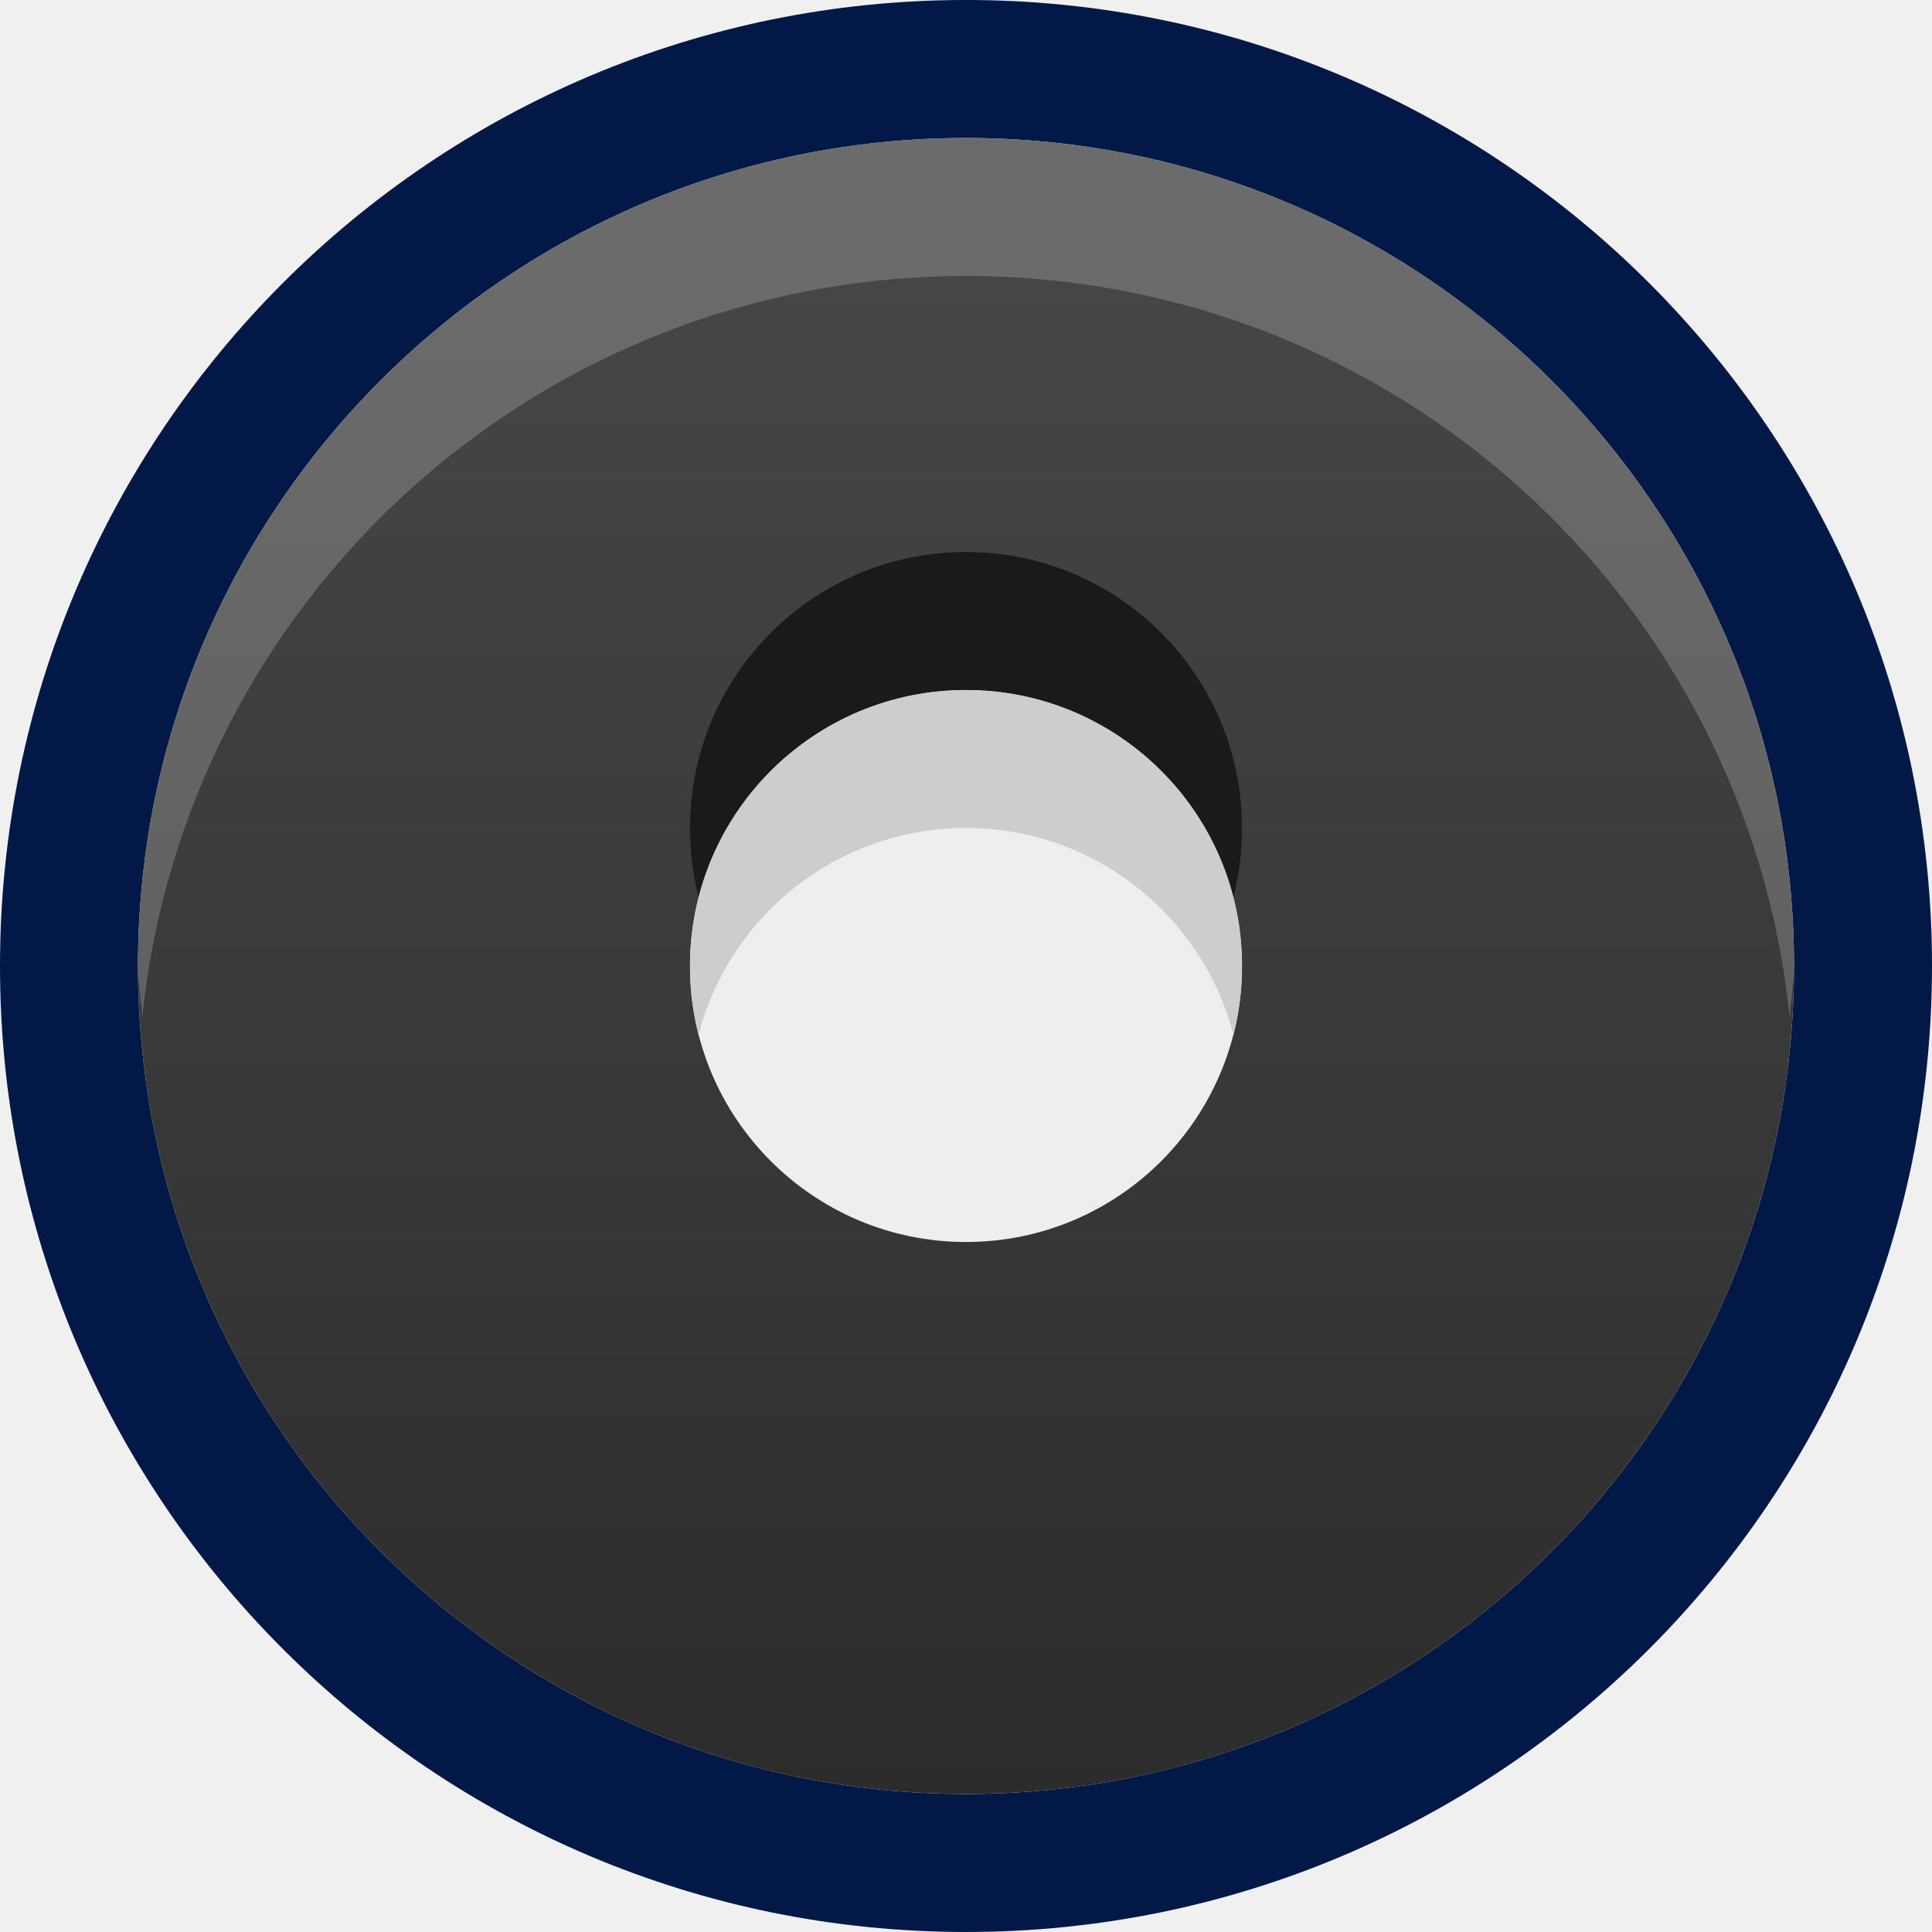
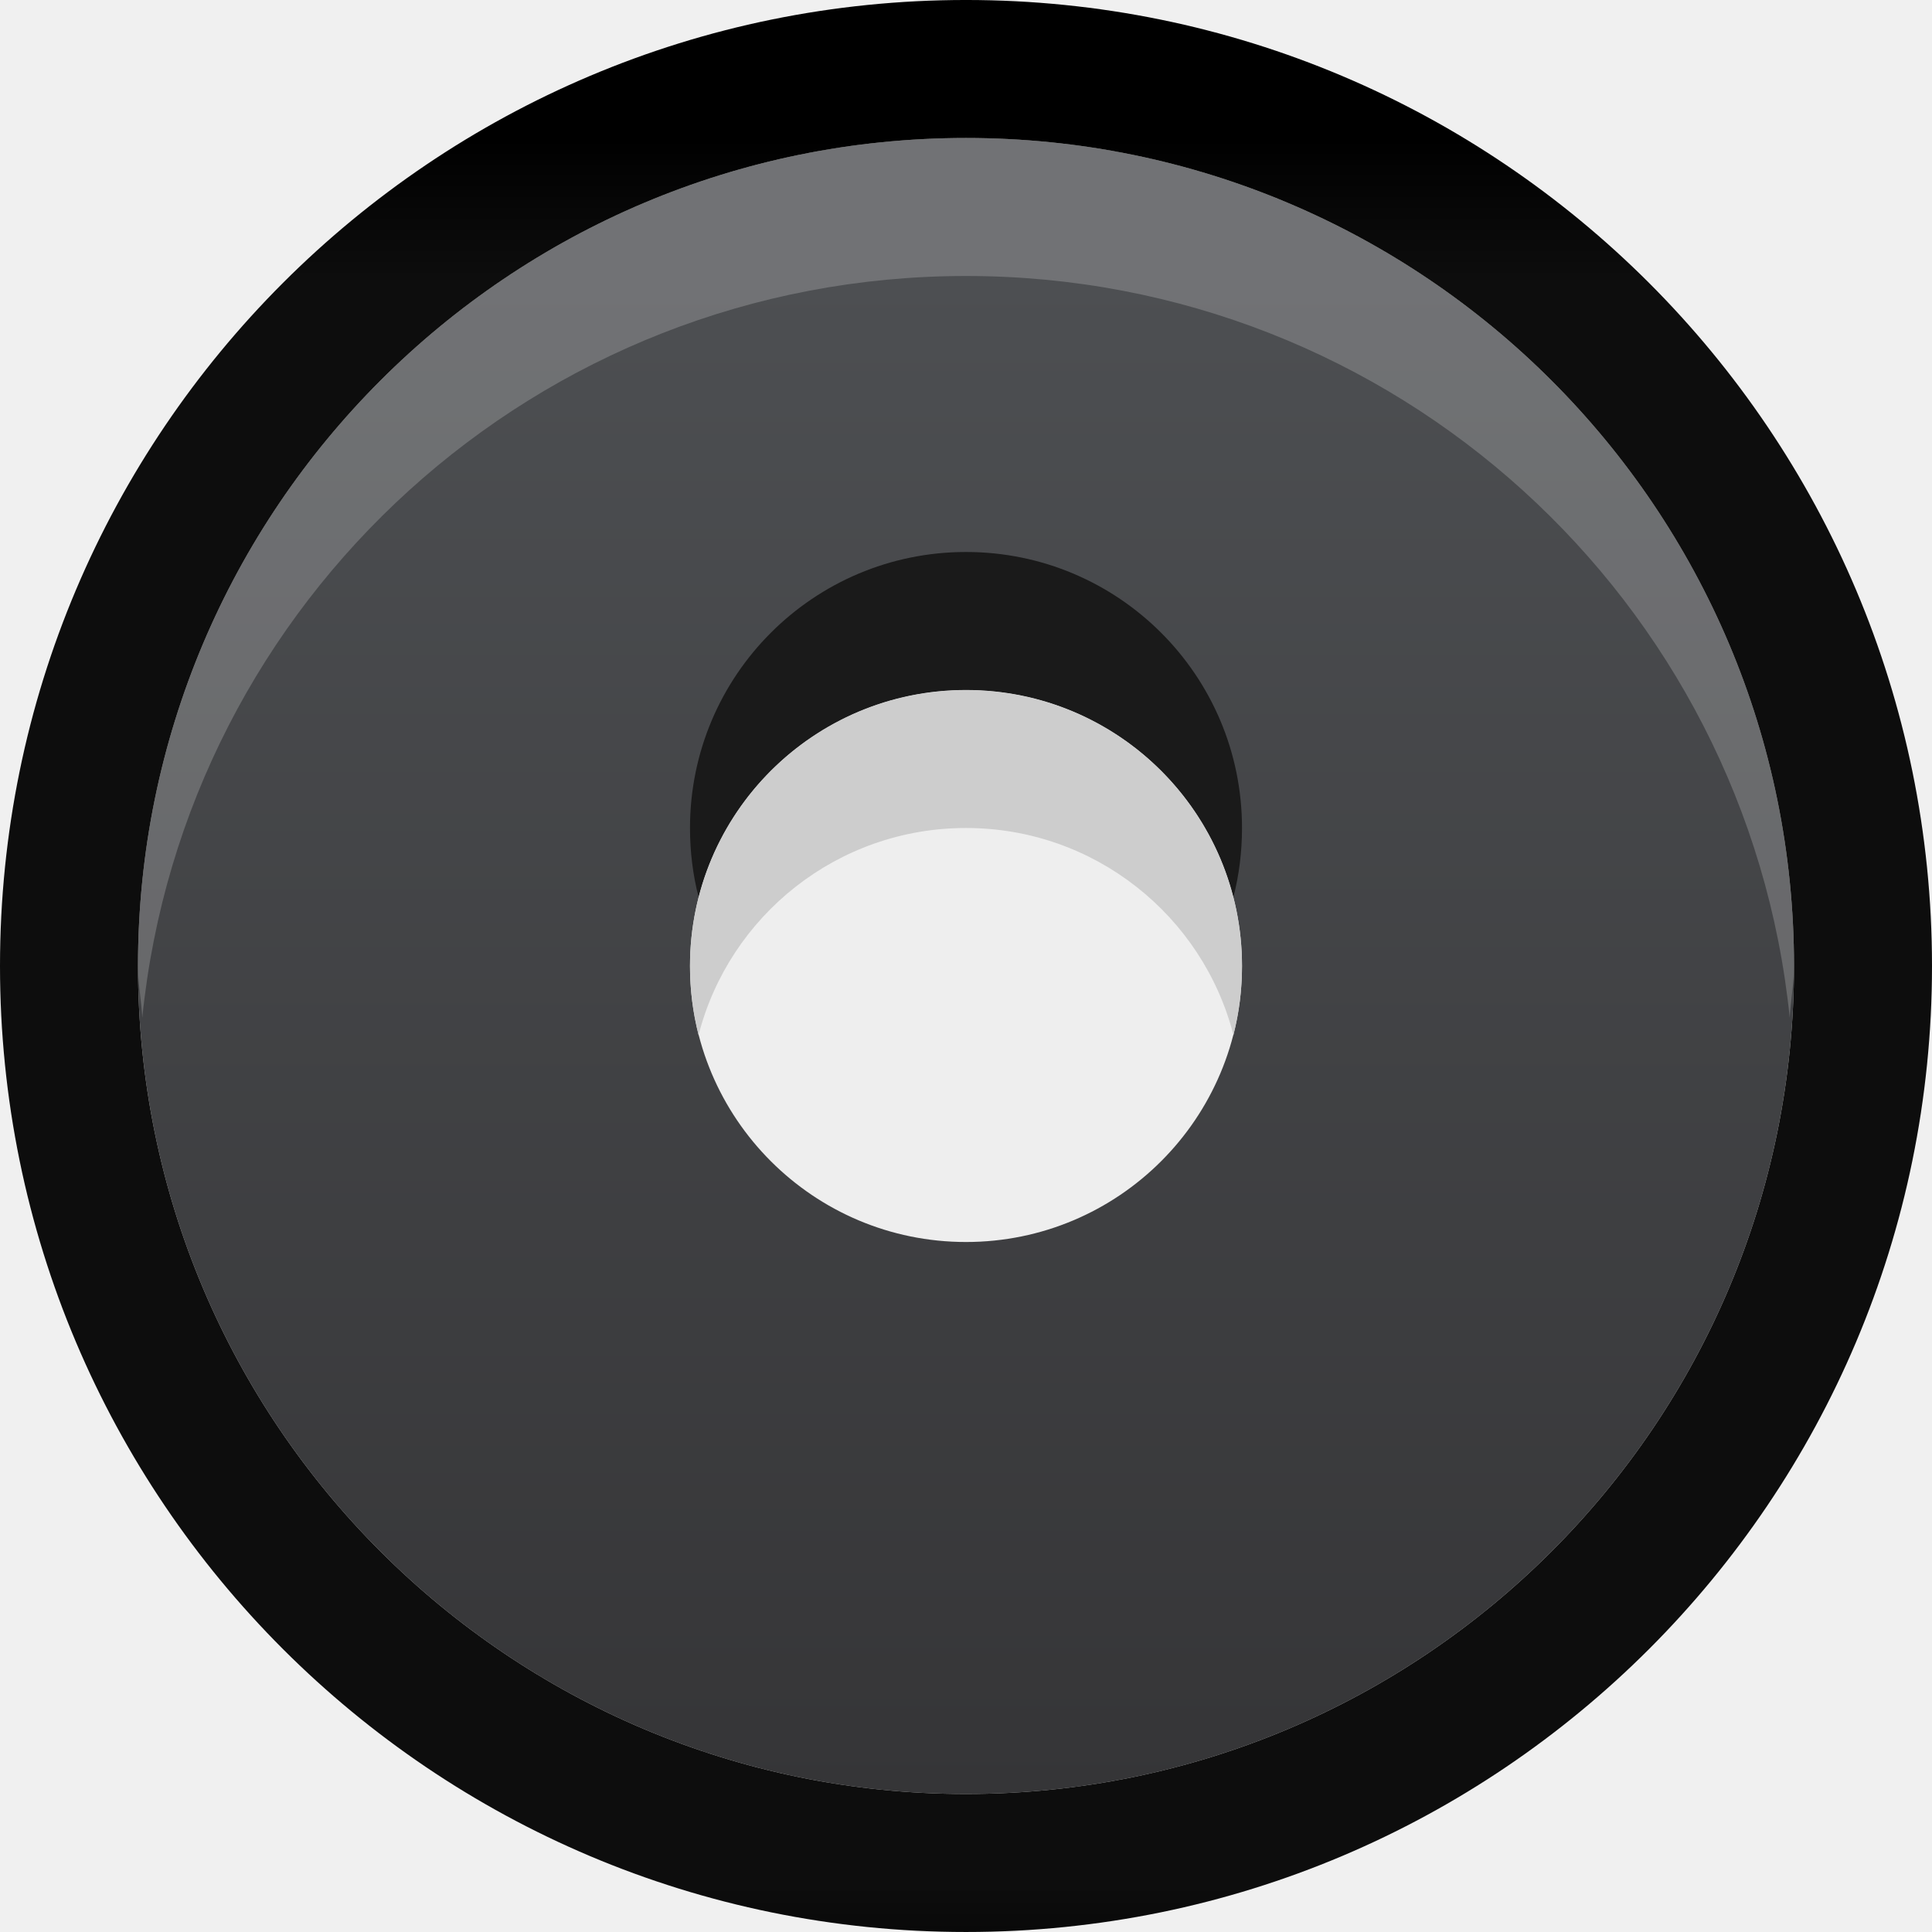
<svg xmlns="http://www.w3.org/2000/svg" xmlns:xlink="http://www.w3.org/1999/xlink" width="14" height="14" id="svg2" version="1.1">
  <defs id="defs4">
-     <linearGradient xlink:href="#linearGradient3969-0-65-2" id="linearGradient4048" x1="8" y1="14" x2="8" y2="3" gradientUnits="userSpaceOnUse" />
-     <linearGradient id="linearGradient3969-0-65-2">
-       <stop id="stop3971-2-1-2" offset="0" style="stop-color:#2c2c2c;stop-opacity:1;" />
-       <stop id="stop3973-0-6-6" offset="1" style="stop-color:#464646;stop-opacity:1;" />
+     <linearGradient xlink:href="#linearGradient3931-4" id="linearGradient3796" x1="8" y1="2" x2="8" y2="15" gradientUnits="userSpaceOnUse" gradientTransform="matrix(1,0,0,-1,-1,1053.362)" />
+     <linearGradient xlink:href="#linearGradient3969-0-4" id="linearGradient4048" x1="8" y1="14" x2="8" y2="3" gradientUnits="userSpaceOnUse" />
+     <linearGradient id="linearGradient3931-4">
+       <stop id="stop3933-1" offset="0" style="stop-color:#5890fb;stop-opacity:1;" />
+       <stop id="stop3935-1" offset="1" style="stop-color:#032c75;stop-opacity:0.745;" />
    </linearGradient>
+     <linearGradient id="linearGradient3969-0-4">
+       <stop style="stop-color:#353537;stop-opacity:1;" offset="0" id="stop3971-2-2" />
+       <stop style="stop-color:#4d4f52;stop-opacity:1;" offset="1" id="stop3973-0-5" />
+     </linearGradient>
+     <linearGradient gradientTransform="translate(0,1036.362)" gradientUnits="userSpaceOnUse" y2="15" x2="8" y1="2" x1="8" id="linearGradient3796-15" xlink:href="#linearGradient7710" />
+     <linearGradient id="linearGradient7710">
+       <stop id="stop7712" offset="0" style="stop-color:#000000;stop-opacity:1;" />
+       <stop style="stop-color:#0d0d0d;stop-opacity:1;" offset="0.078" id="stop7714" />
+       <stop id="stop7716" offset="0.974" style="stop-color:#0d0d0d;stop-opacity:1;" />
+       <stop id="stop7718" offset="1" style="stop-color:#090909;stop-opacity:1;" />
+     </linearGradient>
+     <linearGradient gradientUnits="userSpaceOnUse" y2="3" x2="8" y1="14" x1="8" id="linearGradient4048-2" xlink:href="#linearGradient3969-0-4-3" />
+     <linearGradient id="linearGradient3969-0-4-3">
+       <stop style="stop-color:#353537;stop-opacity:1;" offset="0" id="stop3971-2-2-7" />
+       <stop style="stop-color:#4d4f52;stop-opacity:1;" offset="1" id="stop3973-0-5-3" />
+     </linearGradient>
+     <linearGradient gradientTransform="matrix(0,-1,1,0,-1036.362,1052.362)" gradientUnits="userSpaceOnUse" y2="1044.362" x2="16" y1="1044.362" x1="0" id="linearGradient3890" xlink:href="#linearGradient7704" />
+     <linearGradient id="linearGradient7704">
+       <stop style="stop-color:#4080fb;stop-opacity:0.745;" offset="0" id="stop7706" />
+       <stop style="stop-color:#4080fb;stop-opacity:0.492;" offset="1" id="stop7708" />
+     </linearGradient>
+     <linearGradient y2="1044.362" x2="16" y1="1044.362" x1="0" gradientTransform="matrix(0,-1,1,0,-1036.362,1052.362)" gradientUnits="userSpaceOnUse" id="linearGradient6935" xlink:href="#linearGradient7704" />
+     <linearGradient gradientTransform="translate(0,1036.362)" gradientUnits="userSpaceOnUse" y2="15" x2="8" y1="2" x1="8" id="linearGradient3796-15-1" xlink:href="#linearGradient7710-1" />
+     <linearGradient id="linearGradient7710-1">
+       <stop id="stop7712-6" offset="0" style="stop-color:#000000;stop-opacity:1;" />
+       <stop style="stop-color:#0d0d0d;stop-opacity:1;" offset="0.078" id="stop7714-7" />
+       <stop id="stop7716-6" offset="0.974" style="stop-color:#0d0d0d;stop-opacity:1;" />
+       <stop id="stop7718-8" offset="1" style="stop-color:#090909;stop-opacity:1;" />
+     </linearGradient>
+     <linearGradient y2="15" x2="8" y1="2" x1="8" gradientTransform="translate(-1,1037.362)" gradientUnits="userSpaceOnUse" id="linearGradient3834" xlink:href="#linearGradient7710-1" />
  </defs>
  <g id="layer1" transform="translate(0,-1038.362)">
-     <path style="fill:#021948;fill-opacity:1;stroke:none" d="m 7,1052.362 c -3.866,0 -7,-3.134 -7,-7 0,-3.866 3.134,-7 7,-7 3.866,0 7,3.134 7,7 0,3.866 -3.134,7 -7,7 z m 0,-1 c 3.314,0 6,-2.686 6,-6 0,-3.314 -2.686,-6 -6,-6 -3.314,0 -6,2.686 -6,6 0,3.314 2.686,6 6,6 z" id="path3017" />
    <path style="fill:url(#linearGradient4048);fill-opacity:1.0;stroke:none" id="path3854" d="m 14,8 c 0,3.314 -2.686,6 -6,6 C 4.686,14 2,11.314 2,8 2,4.686 4.686,2 8,2 c 3.314,0 6,2.686 6,6 z" transform="translate(-1,1037.362)" />
    <path style="fill:#ffffff;fill-opacity:1;stroke:none;opacity:0.2" d="m 7,1039.362 c -3.314,0 -6,2.686 -6,6 0,0.124 0.024,0.252 0.031,0.375 0.307,-3.026 2.862,-5.375 5.969,-5.375 3.107,0 5.661,2.349 5.969,5.375 0.007,-0.123 0.031,-0.251 0.031,-0.375 0,-3.314 -2.686,-6 -6,-6 z" id="path3798" />
-     <path transform="translate(-1,1037.362)" d="M 10,8 A 2,2 0 1 1 6,8 2,2 0 1 1 10,8 z" id="path4092-1-0" style="fill:#eeeeee;fill-opacity:1;stroke:none" />
+     <path transform="translate(-1,1037.362)" d="M 10,8 C 10,9.105 9.105,10 8,10 6.895,10 6,9.105 6,8 6,6.895 6.895,6 8,6 c 1.105,0 2,0.895 2,2 z" id="path4092-1-0" style="fill:#eeeeee;fill-opacity:1;stroke:none" />
    <path id="path4092-5-6-12-3" d="m 7,1042.362 c -1.105,0 -2,0.895 -2,2 0,0.173 0.021,0.34 0.062,0.5 0.222,-0.863 1.006,-1.5 1.938,-1.5 0.932,0 1.716,0.637 1.938,1.5 0.041,-0.16 0.062,-0.327 0.062,-0.5 0,-1.105 -0.895,-2 -2,-2 z" style="fill:#1a1a1a;fill-opacity:1;stroke:none" />
    <path id="path4092-5-7-0" d="m 7,1043.362 c -1.105,0 -2,0.895 -2,2 0,0.173 0.021,0.34 0.062,0.5 0.222,-0.863 1.006,-1.5 1.938,-1.5 0.932,0 1.716,0.637 1.938,1.5 0.041,-0.16 0.062,-0.327 0.062,-0.5 0,-1.105 -0.895,-2 -2,-2 z" style="fill:#cdcdcd;fill-opacity:1;stroke:none" />
+     <path id="path3017-7-6" d="m 7,1038.362 c -3.866,0 -7,3.134 -7,7 0,3.866 3.134,7 7,7 3.866,0 7,-3.134 7,-7 0,-3.866 -3.134,-7 -7,-7 z m 0,1 c 3.314,0 6,2.686 6,6 0,3.314 -2.686,6 -6,6 -3.314,0 -6,-2.686 -6,-6 0,-3.314 2.686,-6 6,-6 z" style="fill:url(#linearGradient3834);fill-opacity:1;stroke:none" />
  </g>
</svg>
